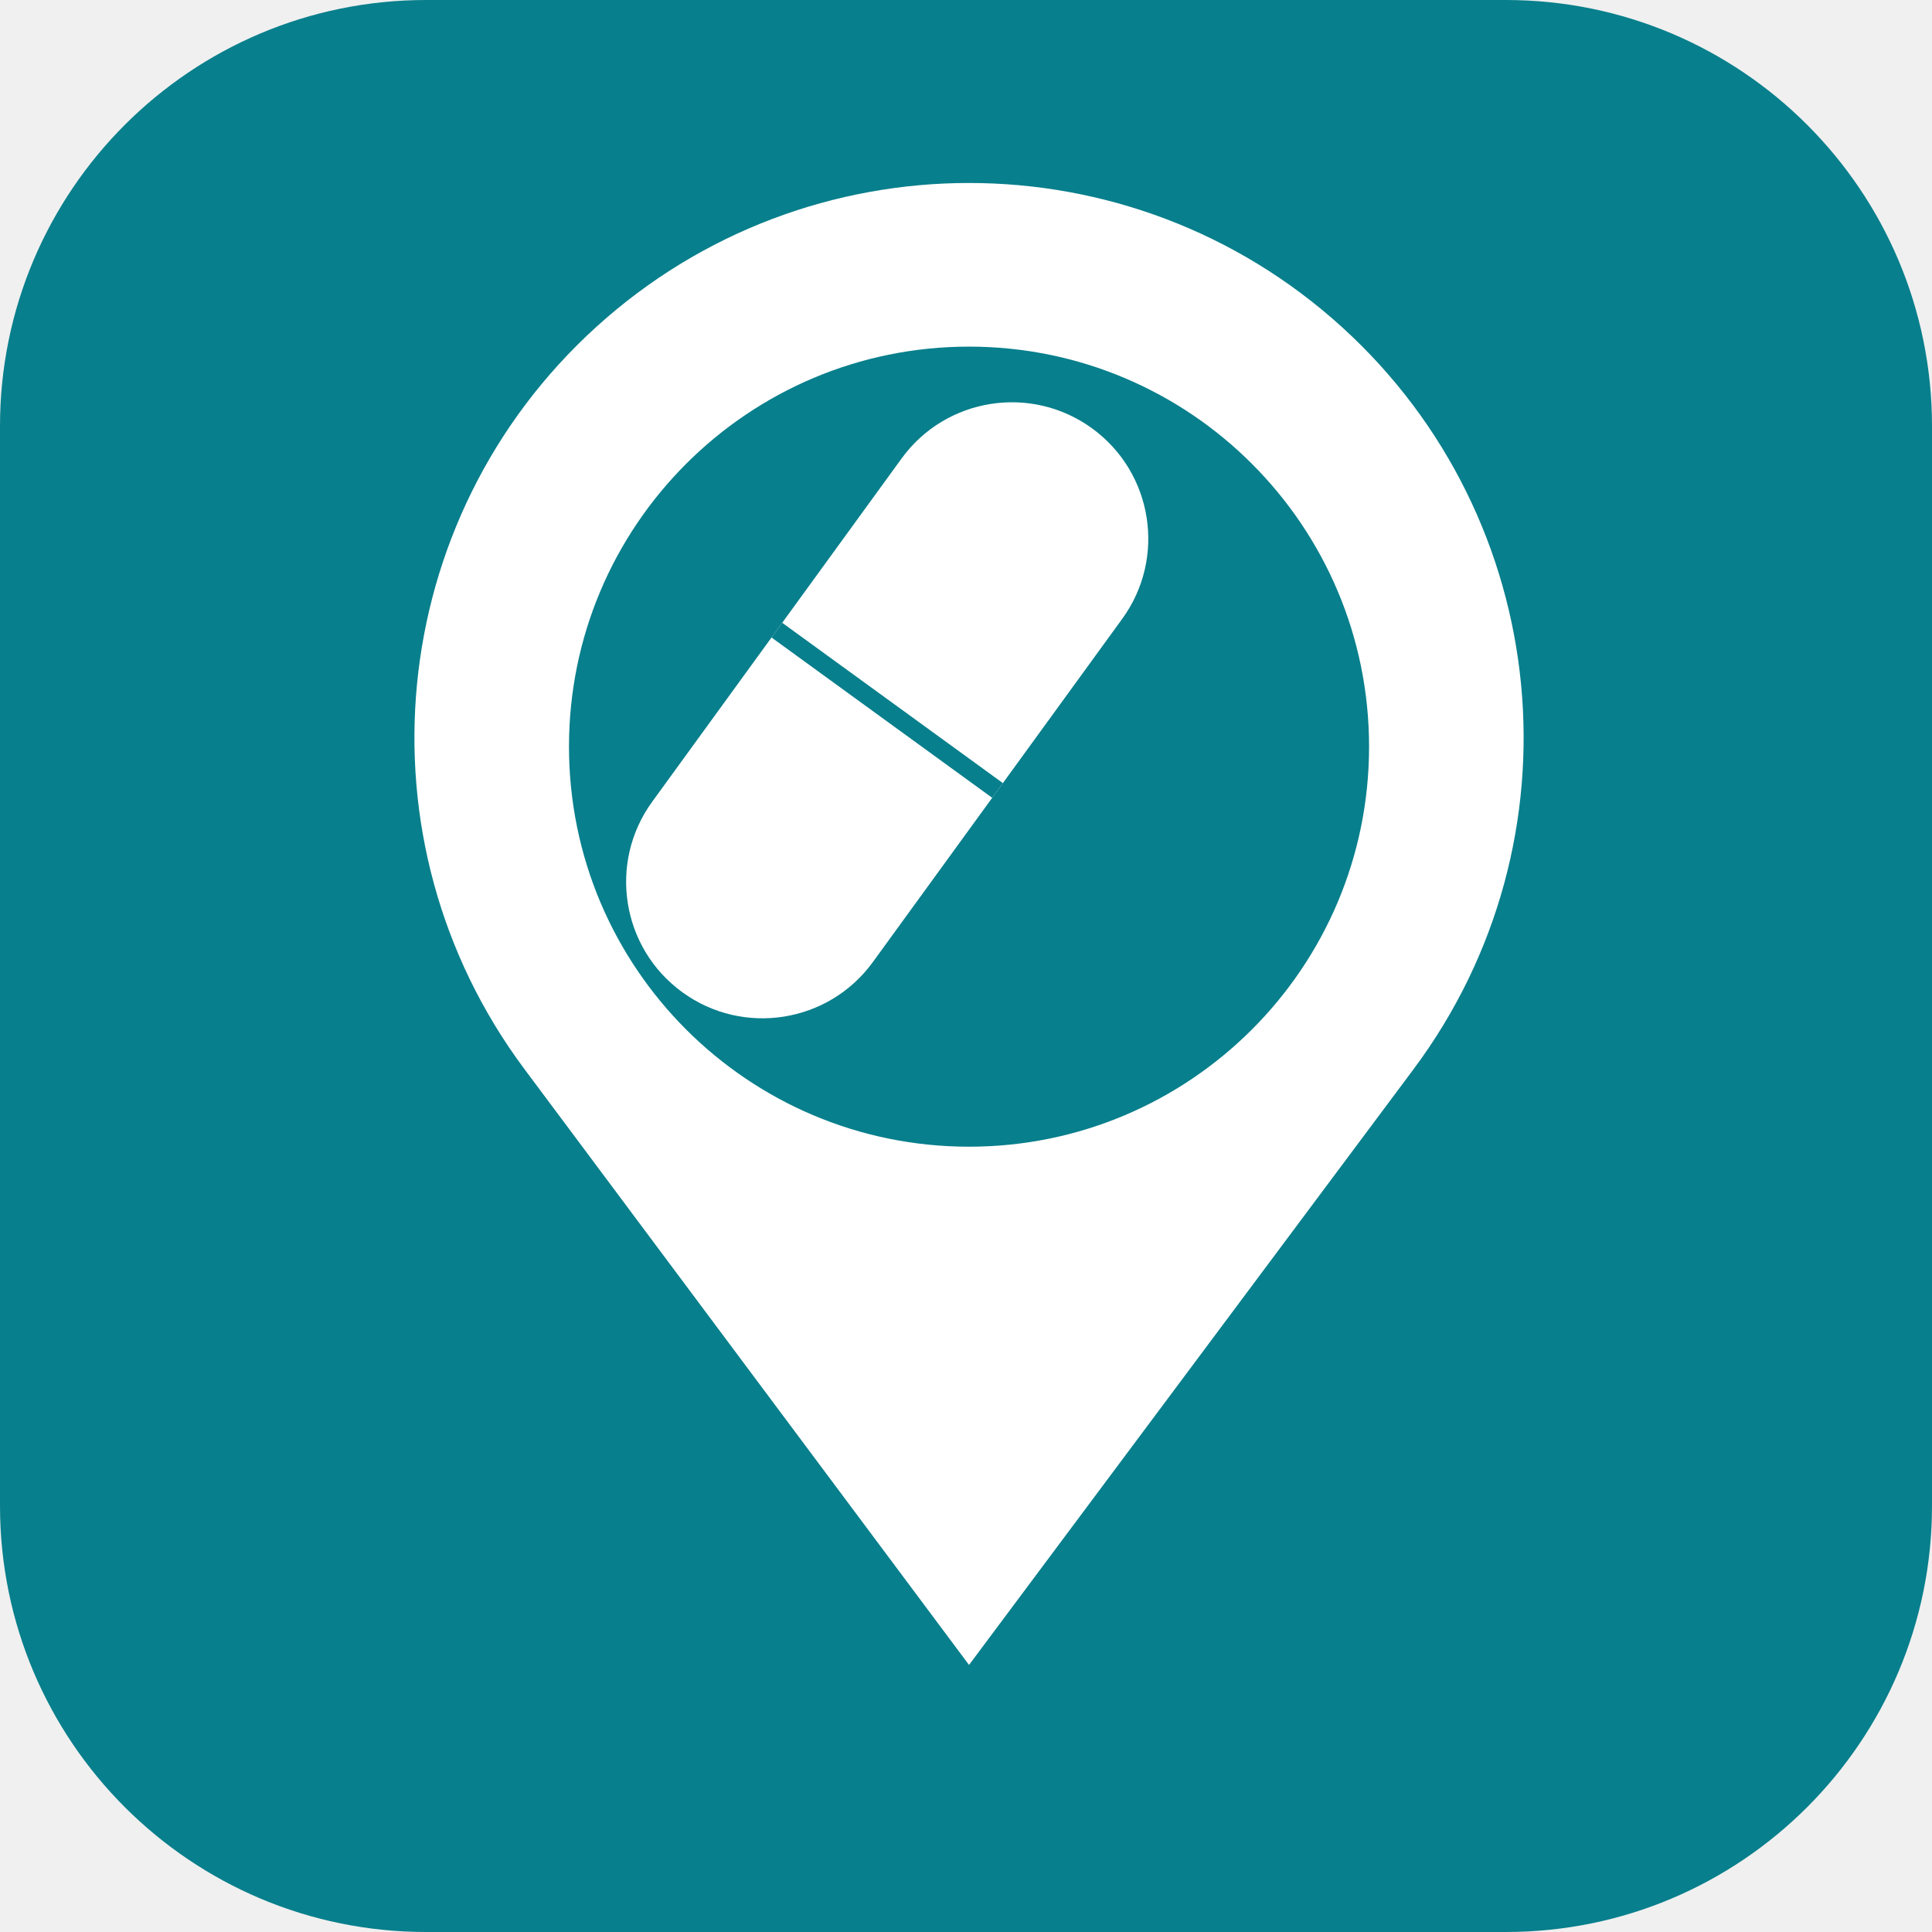
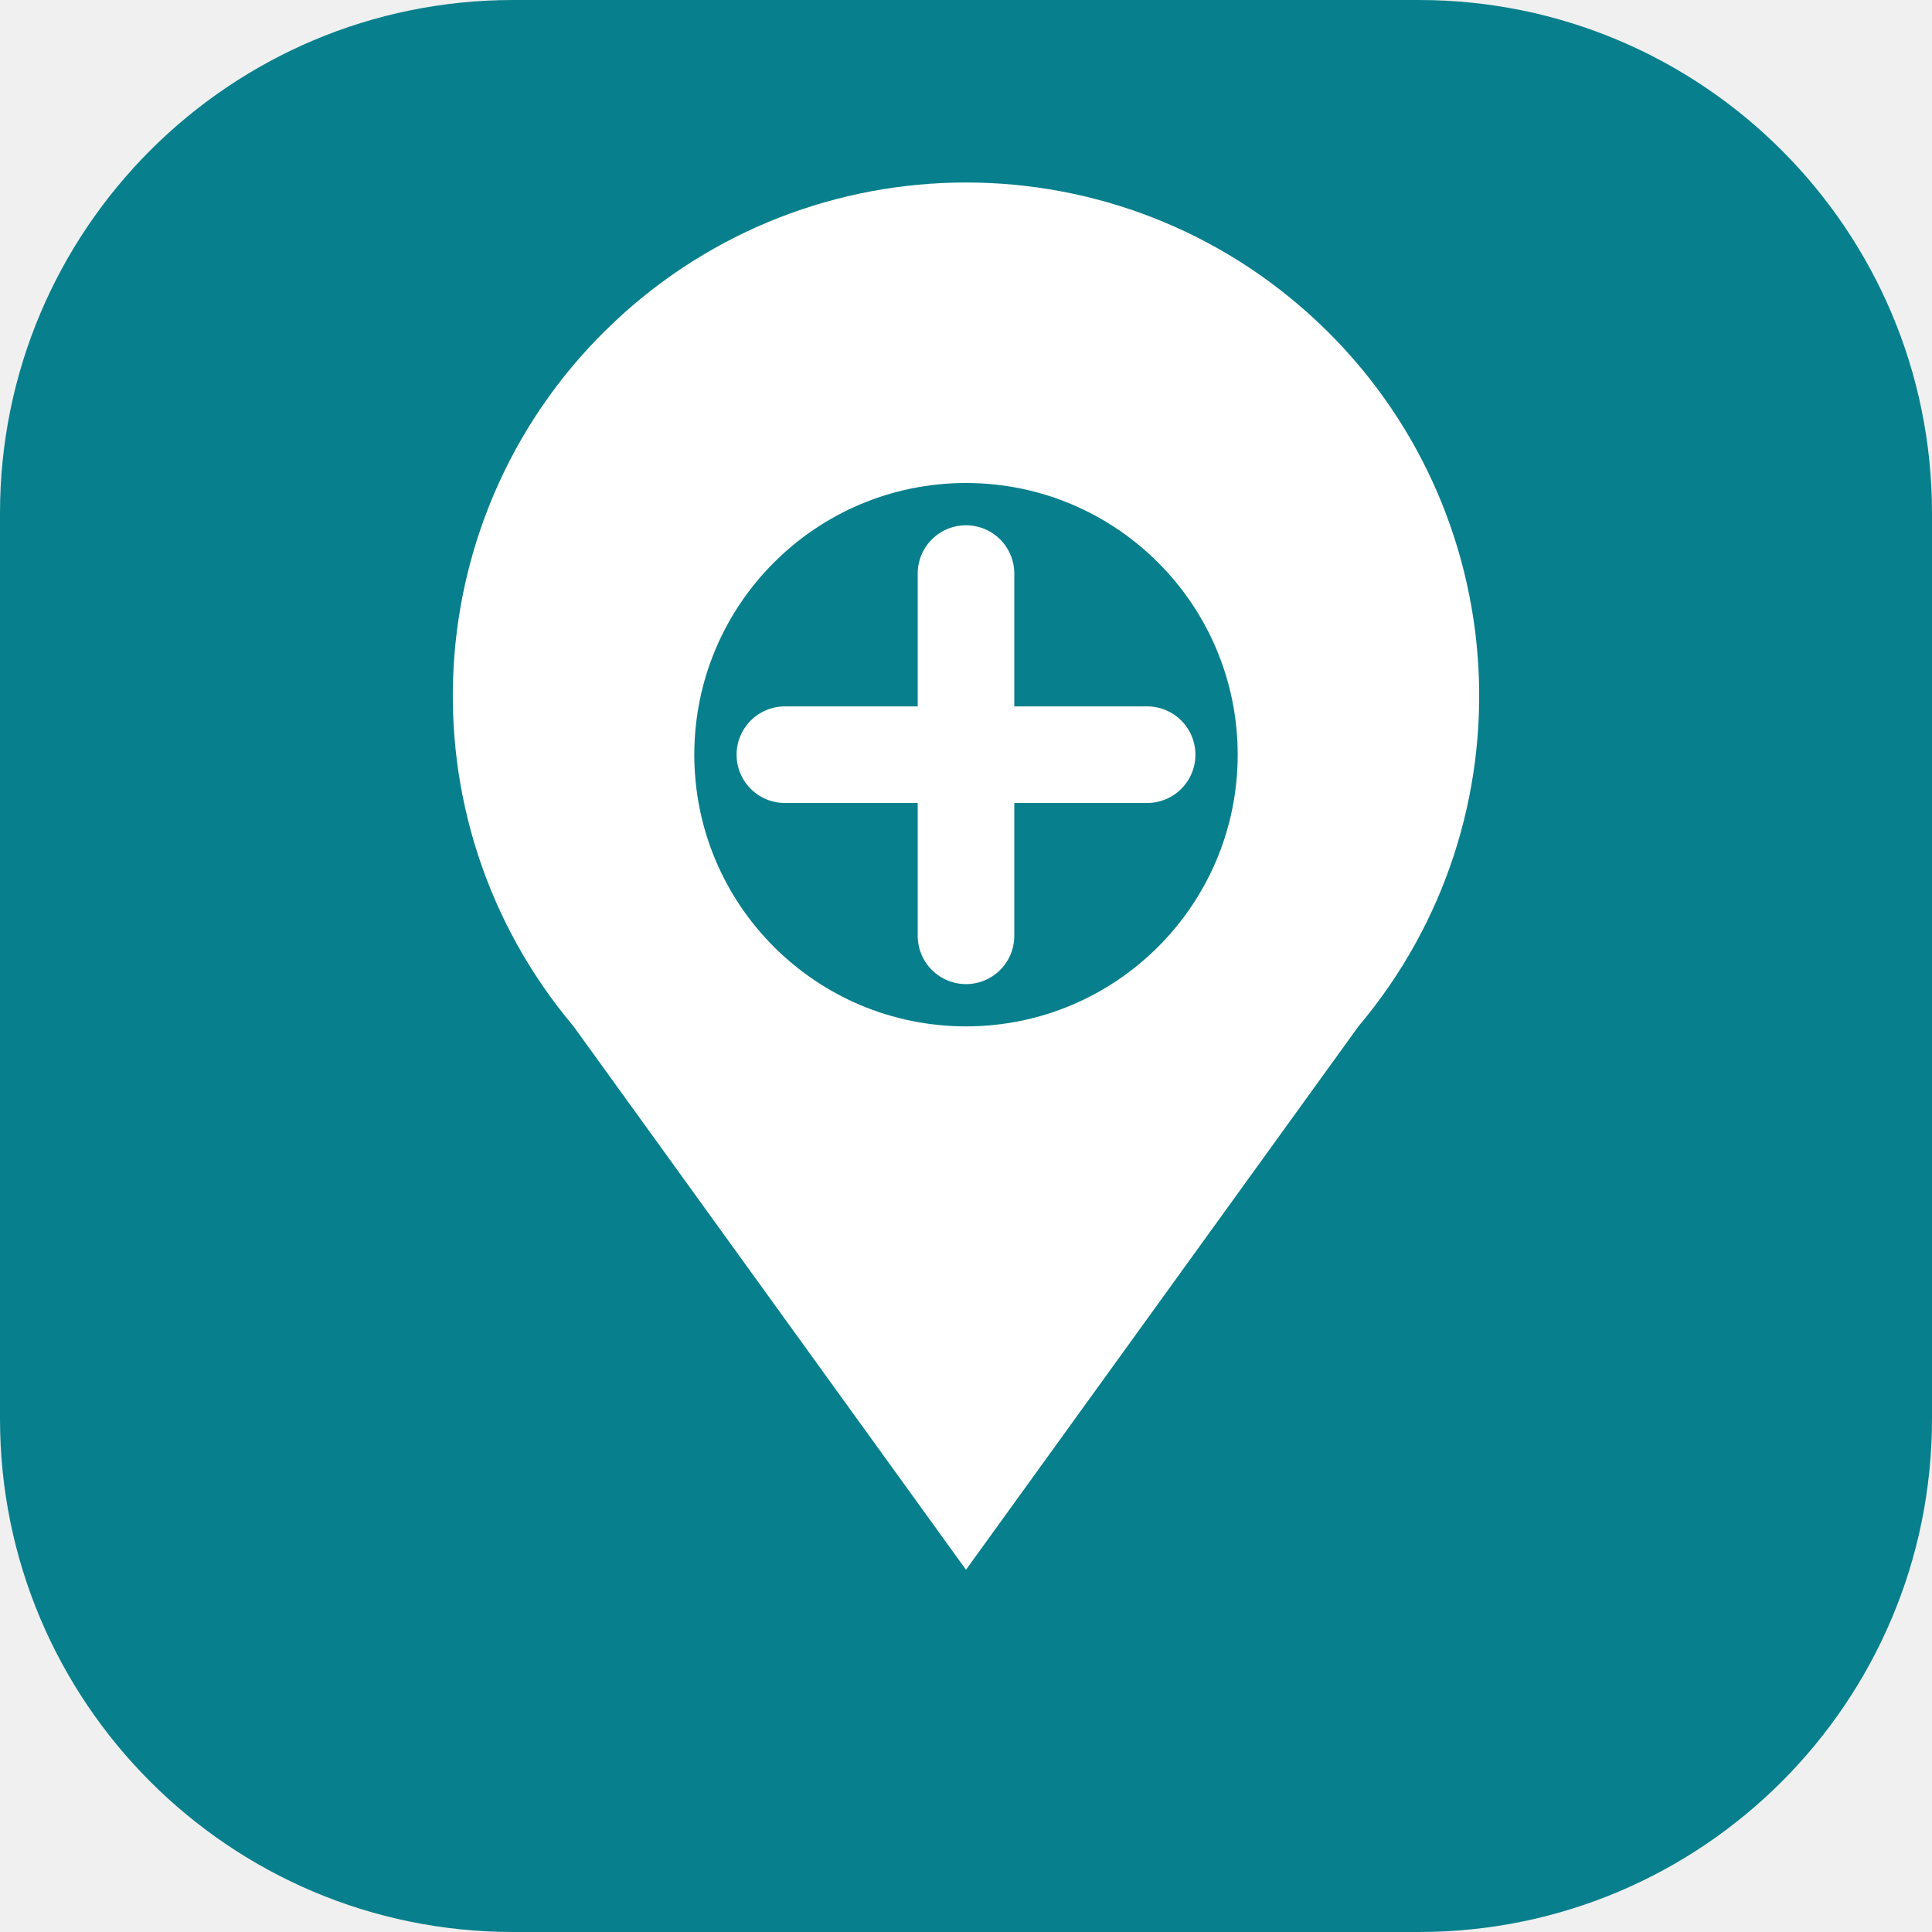
- <svg xmlns="http://www.w3.org/2000/svg" width="816" height="816" viewBox="0 0 816 816">
-   <rect width="816" height="816" rx="180" fill="#087F8C" />
-   <g transform="translate(408 428) scale(1.28) translate(-408 -402)">
-     <g transform="translate(408 402) scale(1.0) translate(-408 -402)">
-       <path d="M409 617 L262.3 420.4 A183 183 0 1 1 555.7 420.4 Z" fill="#FFFFFF" />
-       <circle cx="409" cy="314" r="132" fill="#087F8C" />
-       <g transform="rotate(36 382 302)">
-         <rect x="337" y="187" width="90" height="230" rx="45" fill="#FFFFFF" />
-         <rect x="337" y="299" width="90" height="6" fill="#087F8C" />
-       </g>
-     </g>
-   </g>
+ <svg xmlns="http://www.w3.org/2000/svg" viewBox="0 0 64 64">
+   <rect width="64" height="64" rx="17" fill="#087F8C" />
+   <path d="M32 52 19 34a17 17 0 1 1 26 0Z" fill="#fff" />
+   <circle cx="32" cy="25" r="9" fill="#087F8C" />
+   <path d="M32 19v12M26 25h12" stroke="#fff" stroke-width="3.2" stroke-linecap="round" />
</svg>
